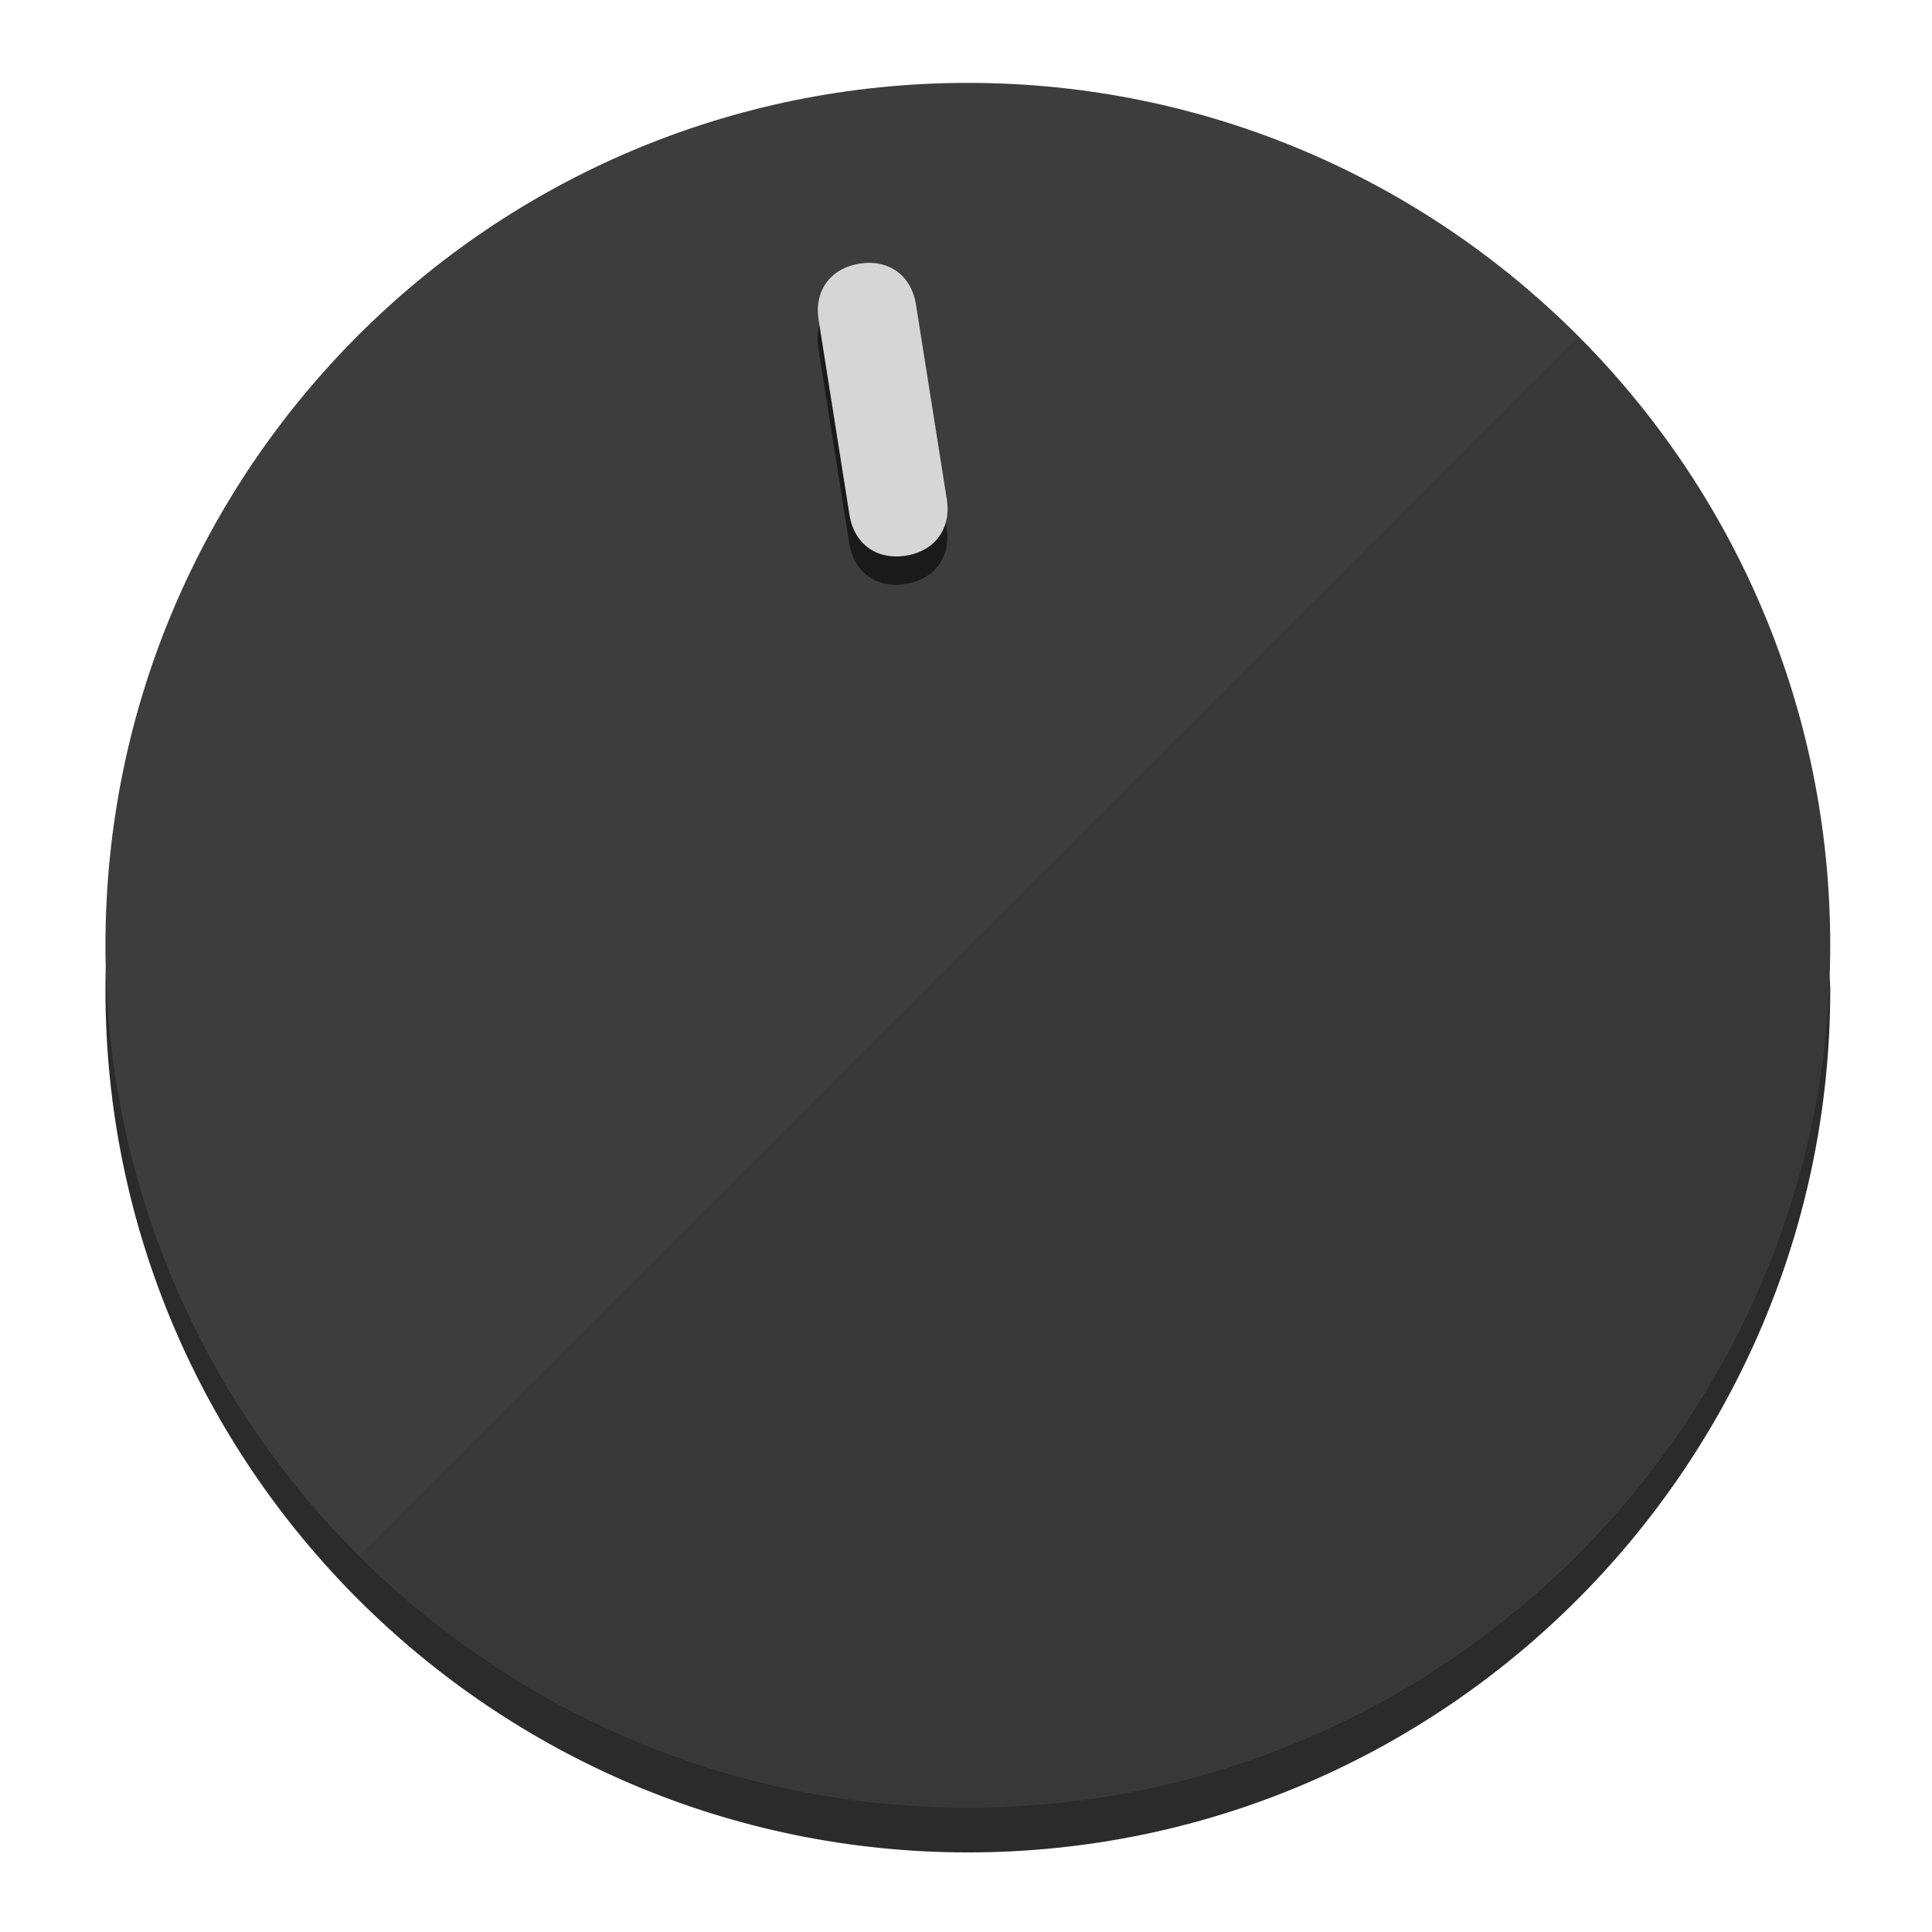
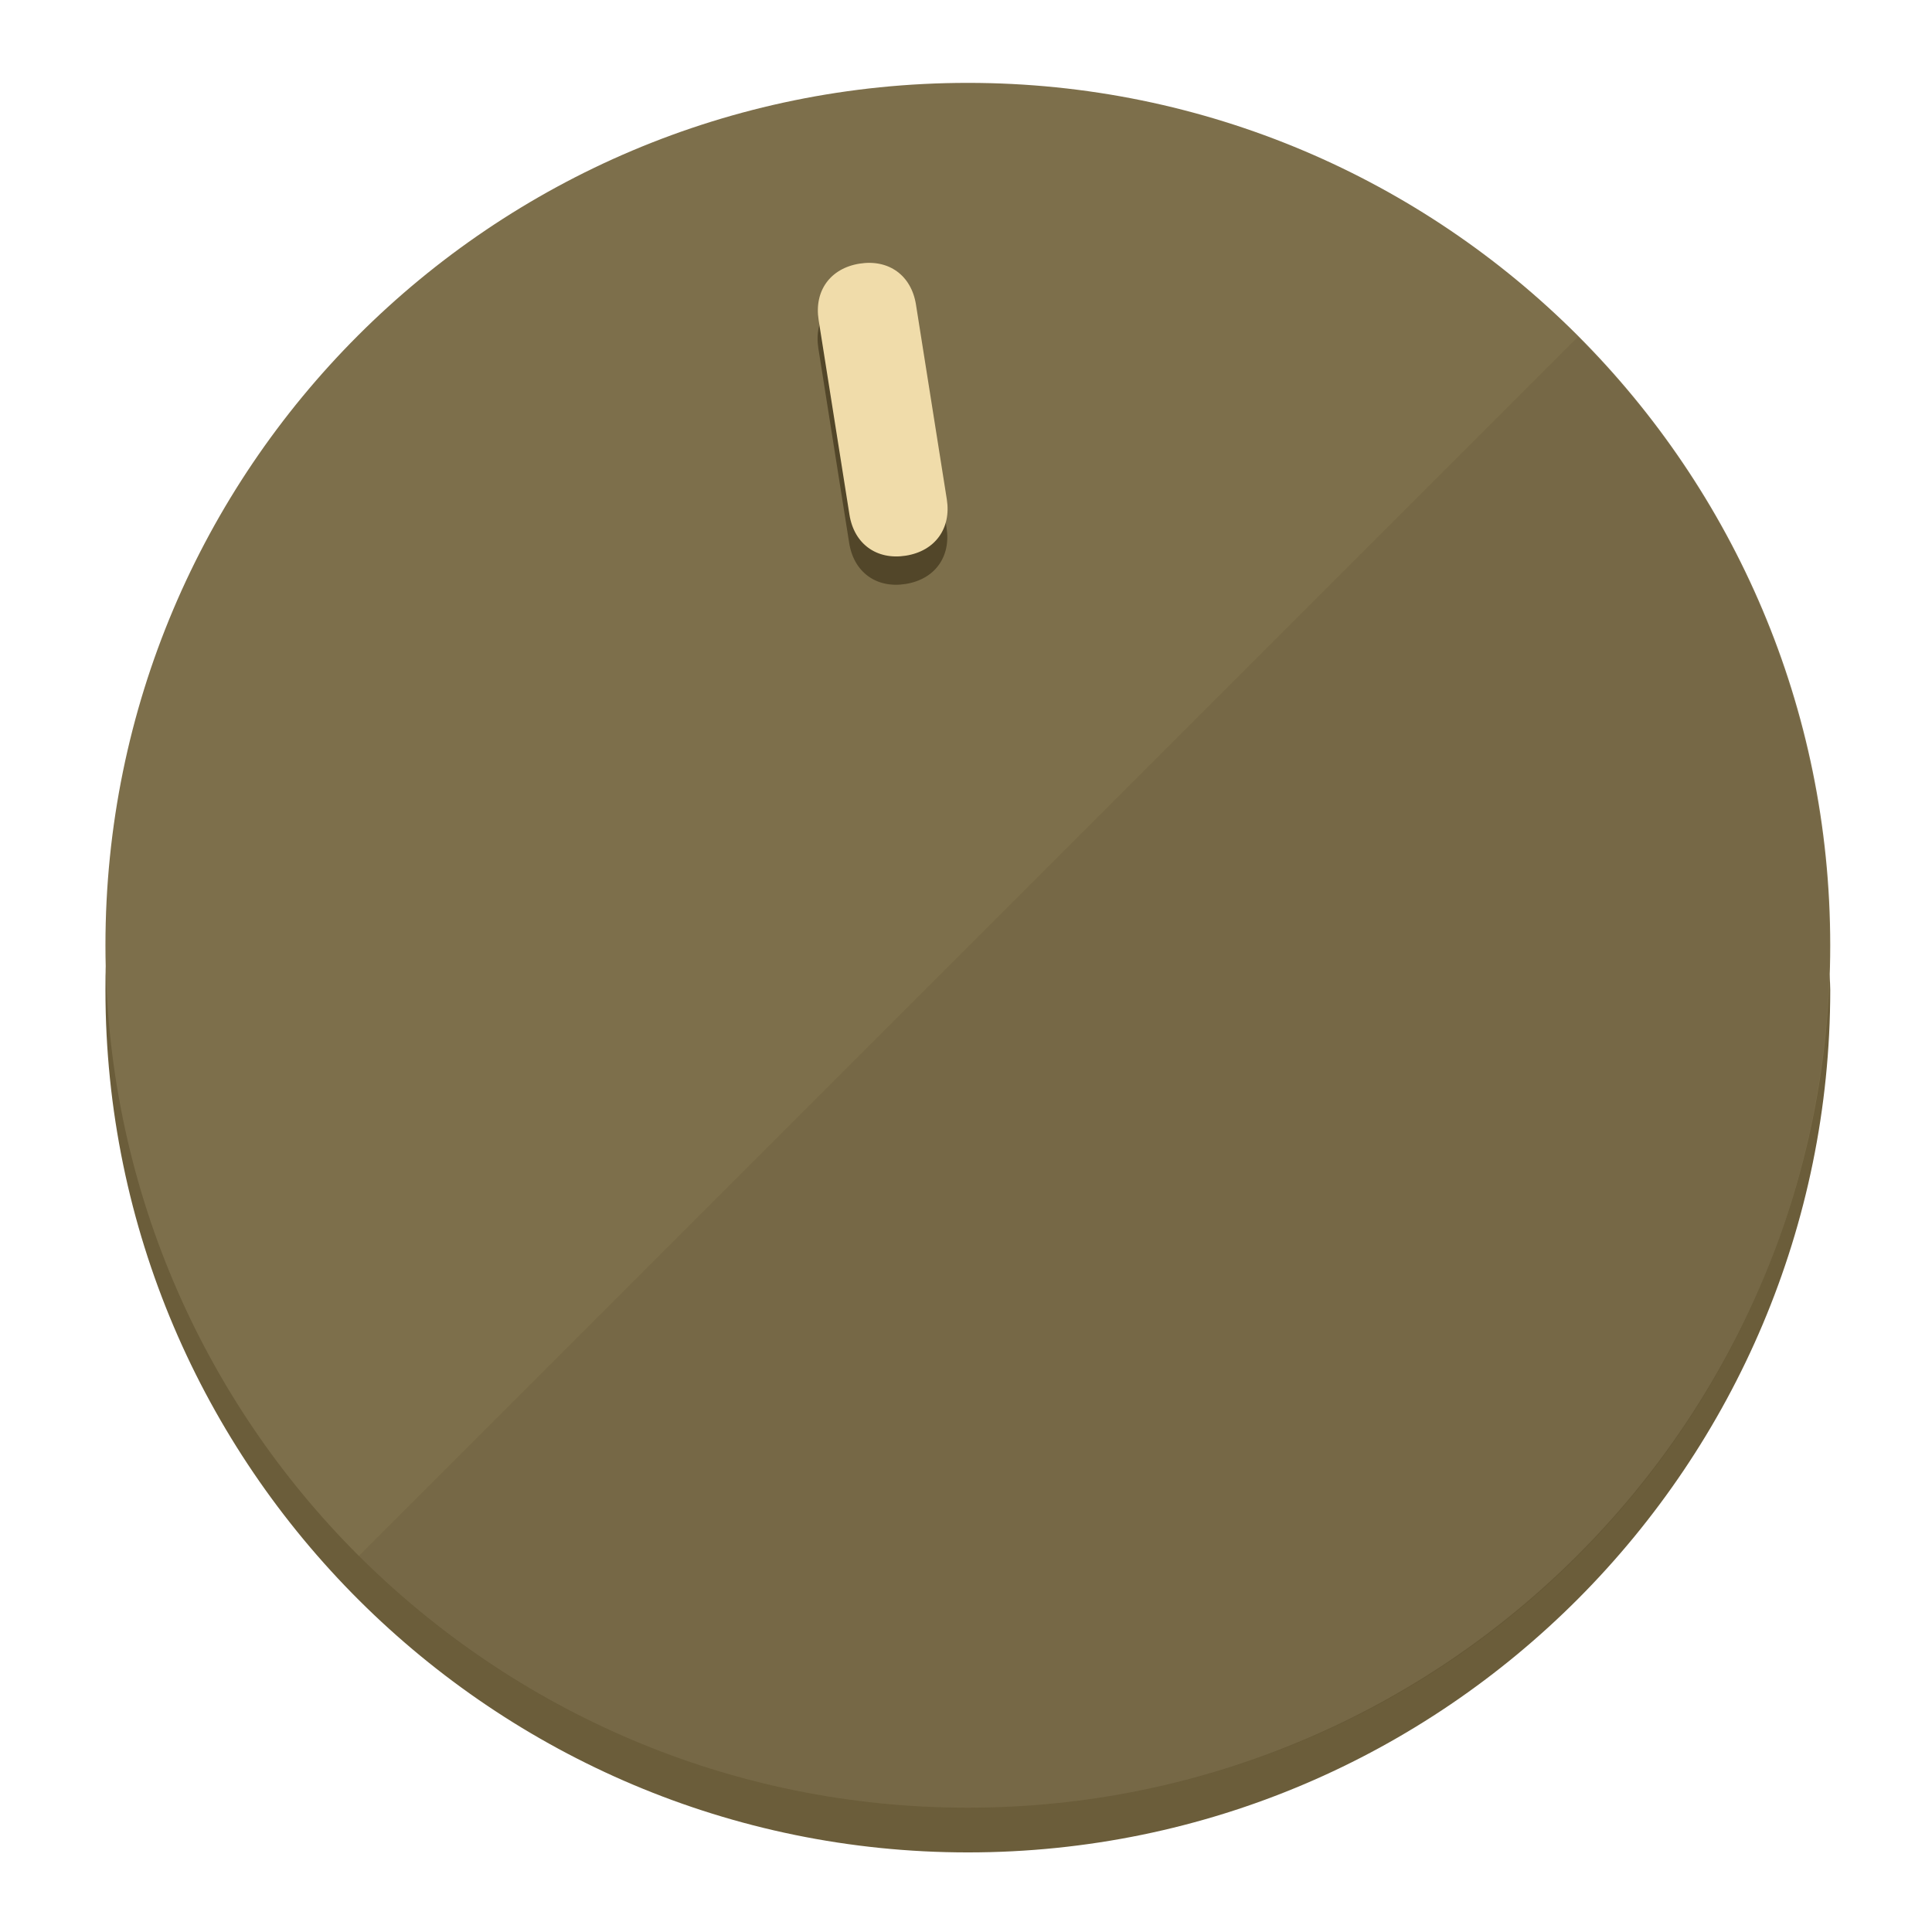
<svg xmlns="http://www.w3.org/2000/svg" height="120px" width="120px" version="1.1" id="Layer_1" viewBox="0 0 496.8 496.8" xml:space="preserve">
  <defs id="defs23" />
  <g id="g3158">
-     <path style="display:inline;fill:#2B2B2B;fill-opacity:1;stroke-width:1.584" d="m 248.875,445.92 c 116.582,0 212.89,-91.238 220.493,-205.286 0,5.069 1.267,8.87 1.267,13.939 0,121.651 -98.842,221.76 -221.76,221.76 -121.651,0 -221.76,-98.842 -221.76,-221.76 0,-5.069 0,-8.87 1.267,-13.939 7.603,114.048 103.91,205.286 220.493,205.286 z" id="path8" />
-     <circle style="display:inline;fill:#3D3D3D;fill-opacity:1;stroke-width:1.584" cx="248.875" cy="243.071" r="221.76" id="circle12" />
-     <path style="display:inline;fill:#1A1A1A;fill-opacity:0.154;stroke-width:1.587" d="m 405.744,86.606 c 86.308,86.308 86.308,227.193 0,313.5 -86.308,86.308 -227.193,86.308 -313.5,0" id="path14" />
+     <path style="display:inline;fill:#6B5D3A;fill-opacity:1;stroke-width:1.584" d="m 248.875,445.92 c 116.582,0 212.89,-91.238 220.493,-205.286 0,5.069 1.267,8.87 1.267,13.939 0,121.651 -98.842,221.76 -221.76,221.76 -121.651,0 -221.76,-98.842 -221.76,-221.76 0,-5.069 0,-8.87 1.267,-13.939 7.603,114.048 103.91,205.286 220.493,205.286 z" id="path8" />
+     <circle style="display:inline;fill:#7D6F4B;fill-opacity:1;stroke-width:1.584" cx="248.875" cy="243.071" r="221.76" id="circle12" />
+     <path style="display:inline;fill:#524629;fill-opacity:0.154;stroke-width:1.587" d="m 405.744,86.606 c 86.308,86.308 86.308,227.193 0,313.5 -86.308,86.308 -227.193,86.308 -313.5,0" id="path14" />
  </g>
  <g id="g3198">
    <circle style="display:none;fill:#000000;fill-opacity:0;stroke-width:1.584" cx="207.304" cy="279.452" r="221.76" id="circle12-3" transform="rotate(-9)" />
-     <path style="display:inline;fill:#1A1A1A;fill-opacity:1;stroke-width:1.584" d="m 243.395,135.669 c 1.189,7.51 -3.024,13.309 -10.534,14.498 v 0 c -7.51,1.189 -13.309,-3.024 -14.498,-10.534 l -7.929,-50.064 c -1.189,-7.51 3.024,-13.309 10.534,-14.498 v 0 c 7.51,-1.189 13.309,3.024 14.498,10.534 z" id="path3789" />
-     <path style="display:inline;fill:#D6D6D6;stroke-width:1.584" d="m 243.465,128.388 c 1.189,7.51 -3.024,13.309 -10.534,14.498 v 0 c -7.51,1.189 -13.309,-3.024 -14.498,-10.534 l -7.929,-50.064 c -1.189,-7.51 3.024,-13.309 10.534,-14.498 v 0 c 7.51,-1.189 13.309,3.024 14.498,10.534 z" id="path915" />
+     <path style="display:inline;fill:#524629;fill-opacity:1;stroke-width:1.584" d="m 243.395,135.669 c 1.189,7.51 -3.024,13.309 -10.534,14.498 v 0 c -7.51,1.189 -13.309,-3.024 -14.498,-10.534 l -7.929,-50.064 c -1.189,-7.51 3.024,-13.309 10.534,-14.498 v 0 c 7.51,-1.189 13.309,3.024 14.498,10.534 z" id="path3789" />
+     <path style="display:inline;fill:#F0DCAA;stroke-width:1.584" d="m 243.465,128.388 c 1.189,7.51 -3.024,13.309 -10.534,14.498 v 0 c -7.51,1.189 -13.309,-3.024 -14.498,-10.534 l -7.929,-50.064 c -1.189,-7.51 3.024,-13.309 10.534,-14.498 v 0 c 7.51,-1.189 13.309,3.024 14.498,10.534 z" id="path915" />
  </g>
</svg>
